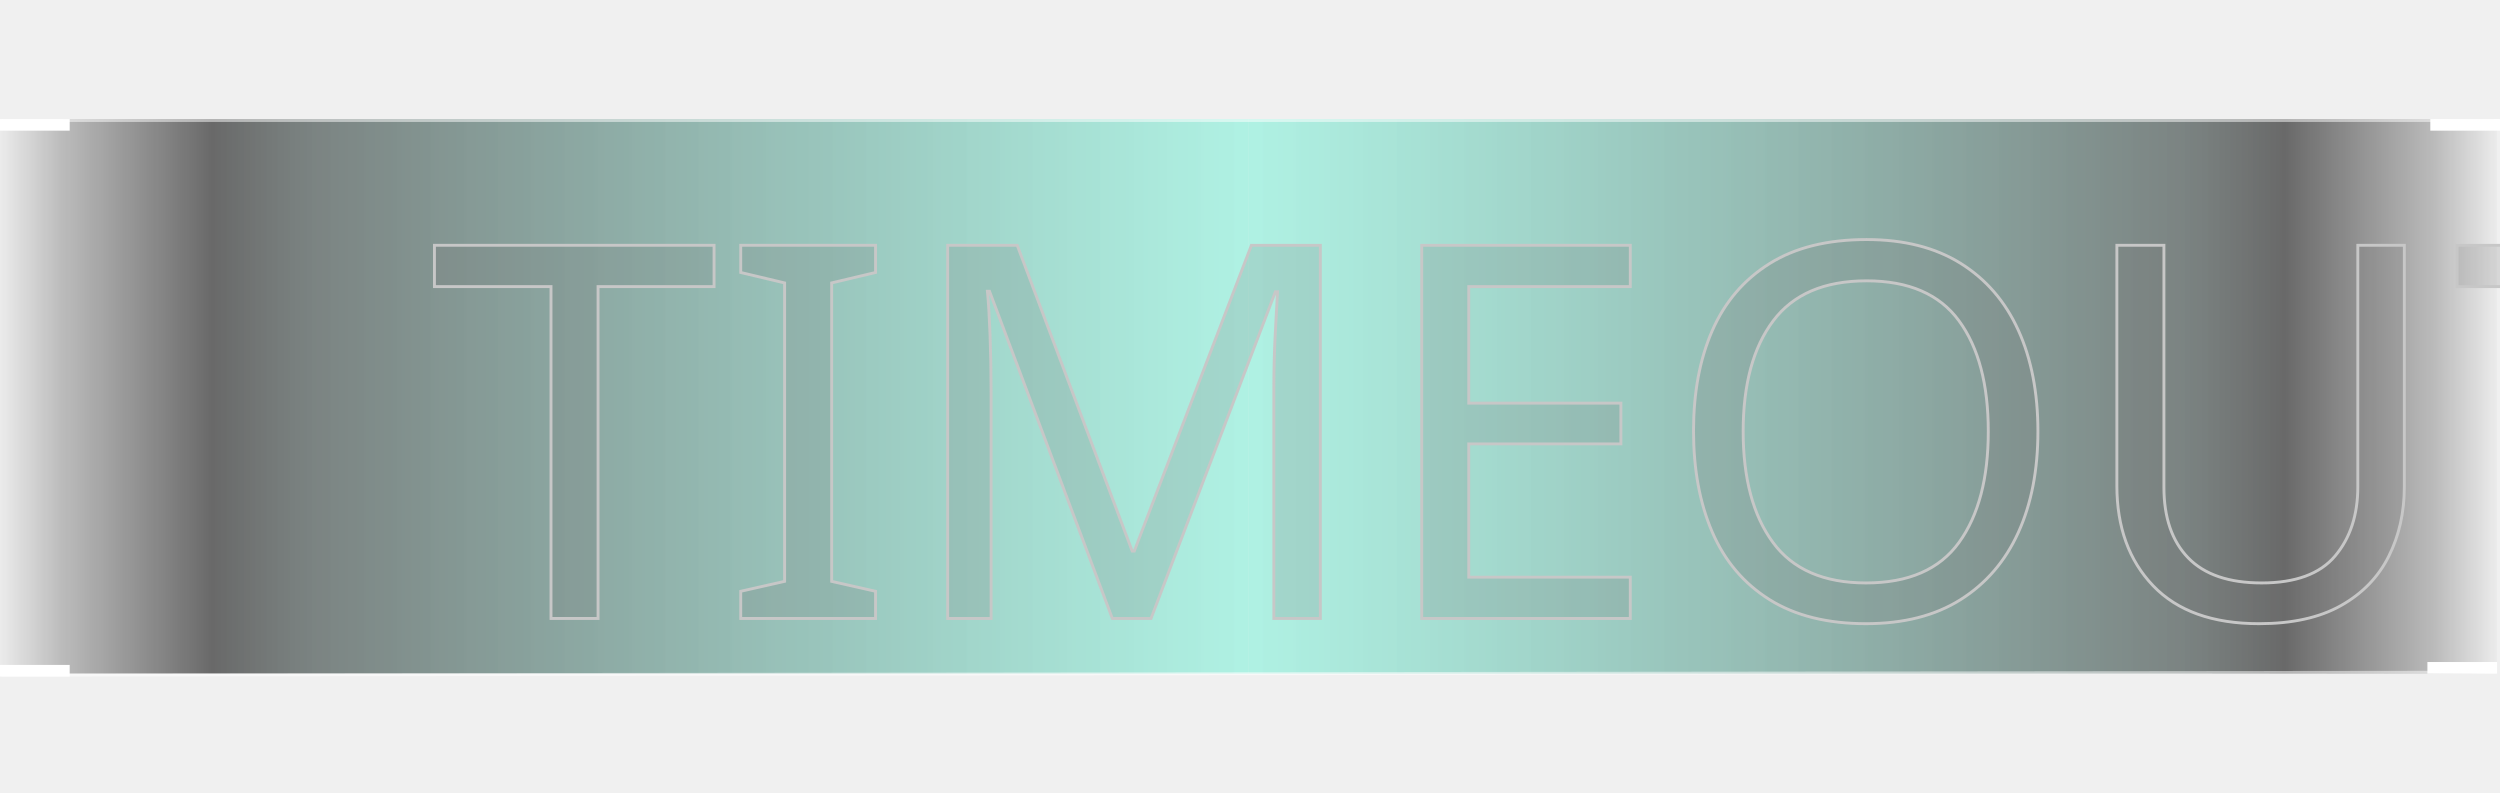
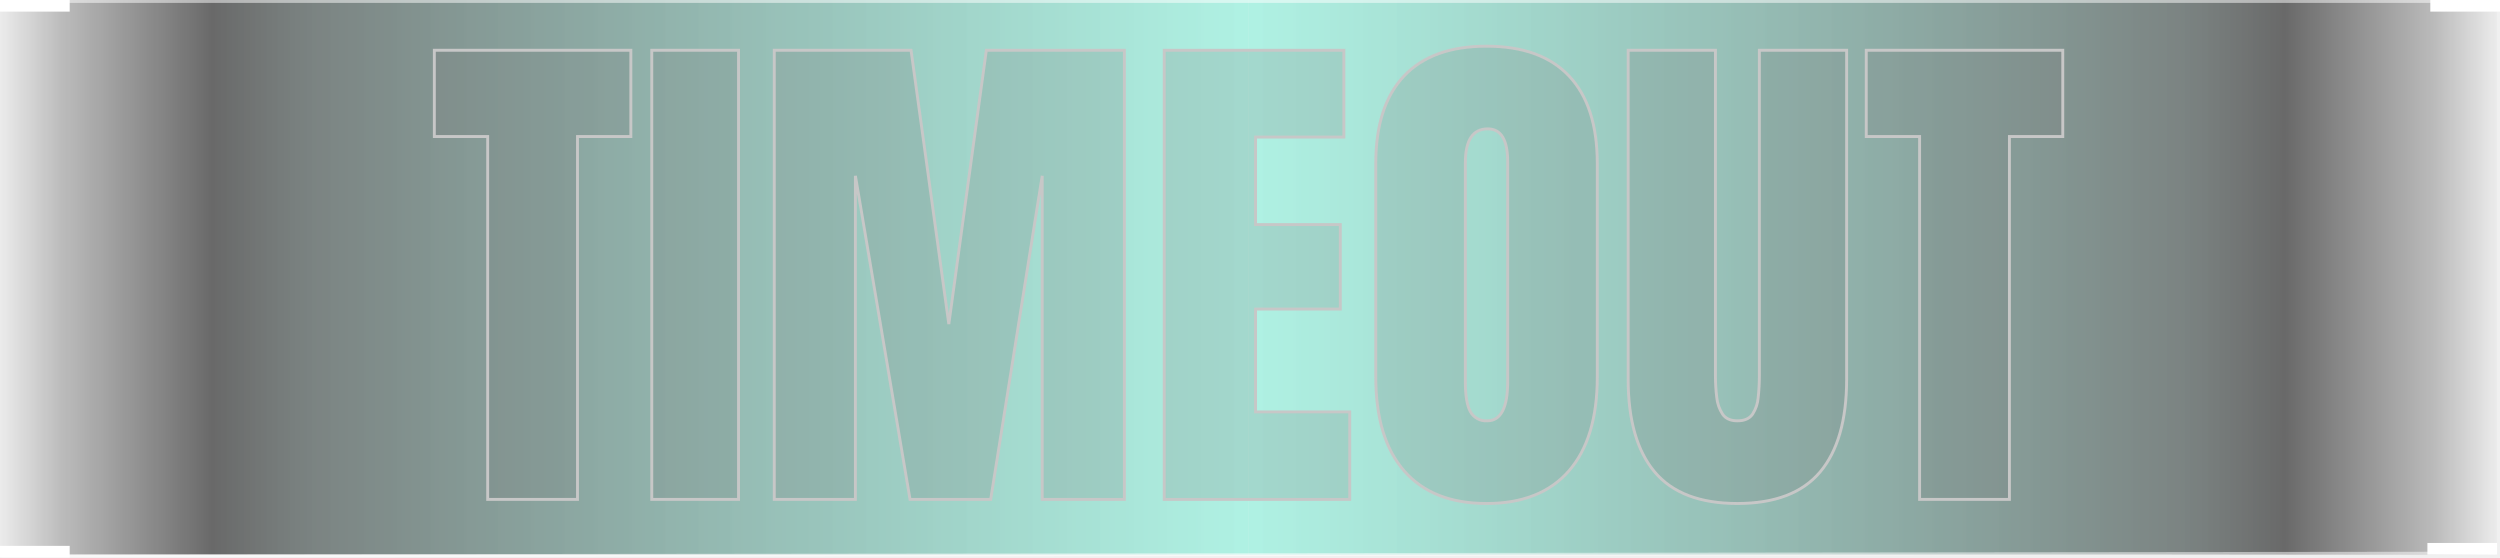
- <svg xmlns="http://www.w3.org/2000/svg" xmlns:xlink="http://www.w3.org/1999/xlink" width="861" height="273" viewBox="0 0 861 273">
+ <svg xmlns="http://www.w3.org/2000/svg" xmlns:xlink="http://www.w3.org/1999/xlink" id="Timeout_Component_Blue" data-name="Timeout Component_Blue" width="861" height="192" viewBox="0 0 861 192">
  <defs>
    <linearGradient id="linear-gradient" x1="1" y1="0.5" x2="0" y2="0.5" gradientUnits="objectBoundingBox">
      <stop offset="0" stop-color="#46f4cf" stop-opacity="0.38" />
      <stop offset="0.745" stop-color="#031411" stop-opacity="0.49" />
      <stop offset="0.827" stop-opacity="0.561" />
      <stop offset="0.946" stop-opacity="0.22" />
      <stop offset="1" stop-opacity="0" />
    </linearGradient>
    <linearGradient id="linear-gradient-2" x1="0" x2="1" xlink:href="#linear-gradient" />
  </defs>
-   <g id="Timeout_Component" data-name="Timeout Component" transform="translate(0 1)">
-     <rect id="Rectangle_255" data-name="Rectangle 255" width="430" height="191" transform="translate(0 40)" fill="url(#linear-gradient)" />
-     <rect id="Rectangle_304" data-name="Rectangle 304" width="430" height="191" transform="translate(430 40)" fill="url(#linear-gradient-2)" />
-     <line id="Line_2" data-name="Line 2" x2="860" transform="translate(0.5 40.5)" fill="none" stroke="rgba(255,255,255,0.5)" stroke-width="1" />
-     <line id="Line_3" data-name="Line 3" y1="1" x2="859" transform="translate(0.5 230.5)" fill="none" stroke="rgba(255,255,255,0.5)" stroke-width="1" />
-     <rect id="Rectangle_251" data-name="Rectangle 251" width="24" height="4" transform="translate(0 40)" fill="#fff" />
-     <rect id="Rectangle_252" data-name="Rectangle 252" width="24" height="4" transform="translate(0 228)" fill="#fff" />
-     <rect id="Rectangle_253" data-name="Rectangle 253" width="24" height="4" transform="translate(836 227)" fill="#fff" />
-     <rect id="Rectangle_254" data-name="Rectangle 254" width="24" height="4" transform="translate(837 40)" fill="#fff" />
-     <text id="TIMEOUT" transform="translate(430 212)" fill="rgba(118,118,118,0.2)" stroke="#c7c7c7" stroke-width="1" font-size="180" font-family="Anton-Regular, Anton">
-       <tspan x="-282.173" y="0">TIMEOUT</tspan>
-     </text>
-   </g>
+   <rect id="Rectangle_255" data-name="Rectangle 255" width="430" height="191" fill="url(#linear-gradient)" />
+   <rect id="Rectangle_304" data-name="Rectangle 304" width="430" height="191" transform="translate(430)" fill="url(#linear-gradient-2)" />
+   <line id="Line_2" data-name="Line 2" x2="860" transform="translate(0.5 0.5)" fill="none" stroke="rgba(255,255,255,0.5)" stroke-width="1" />
+   <line id="Line_3" data-name="Line 3" y1="1" x2="859" transform="translate(0.5 190.5)" fill="none" stroke="rgba(255,255,255,0.5)" stroke-width="1" />
+   <rect id="Rectangle_251" data-name="Rectangle 251" width="24" height="4" fill="#fff" />
+   <rect id="Rectangle_252" data-name="Rectangle 252" width="24" height="4" transform="translate(0 188)" fill="#fff" />
+   <rect id="Rectangle_253" data-name="Rectangle 253" width="24" height="4" transform="translate(836 187)" fill="#fff" />
+   <rect id="Rectangle_254" data-name="Rectangle 254" width="24" height="4" transform="translate(837)" fill="#fff" />
+   <path id="Path_18" data-name="Path 18" d="M-262.046,0V-124.98h-18.369v-29.707h67.676v29.707h-18.369V0Zm56.514,0V-154.687h29.883V0Zm42.188,0V-154.687h47.109l13.008,94.307,12.92-94.307h47.549V0h-28.3V-111.445L-88.813,0h-27.773L-135.4-111.445V0Zm134.3,0V-154.687H32.827V-124.8H2.417v30.146H31.6v29.092H2.417v35.42H34.849V0ZM81.958,1.406Q63.413,1.406,53.613-9.8t-9.8-32.388v-73.477q0-19.863,9.712-30.146t28.433-10.283q18.721,0,28.433,10.283t9.712,30.146v73.477q0,21.182-9.8,32.388T81.958,1.406Zm.264-28.477q7.031,0,7.031-13.623v-75.5q0-11.426-6.855-11.426-7.734,0-7.734,11.689v75.41q0,7.207,1.758,10.327A6.134,6.134,0,0,0,82.222-27.07ZM168.354,1.406q-19.336,0-28.477-10.854T130.737-41.4V-154.687H160.8V-42.627a60.612,60.612,0,0,0,.439,7.427,12.911,12.911,0,0,0,2.021,5.845q1.582,2.285,5.1,2.285,3.6,0,5.186-2.241a12.329,12.329,0,0,0,1.978-5.845,68.471,68.471,0,0,0,.4-7.471V-154.687h30.059V-41.4q0,21.094-9.141,31.948T168.354,1.406ZM231.108,0V-124.98H212.739v-29.707h67.676v29.707H262.046V0Z" transform="translate(430 172)" fill="rgba(118,118,118,0.2)" stroke="#c7c7c7" stroke-width="1" />
</svg>
